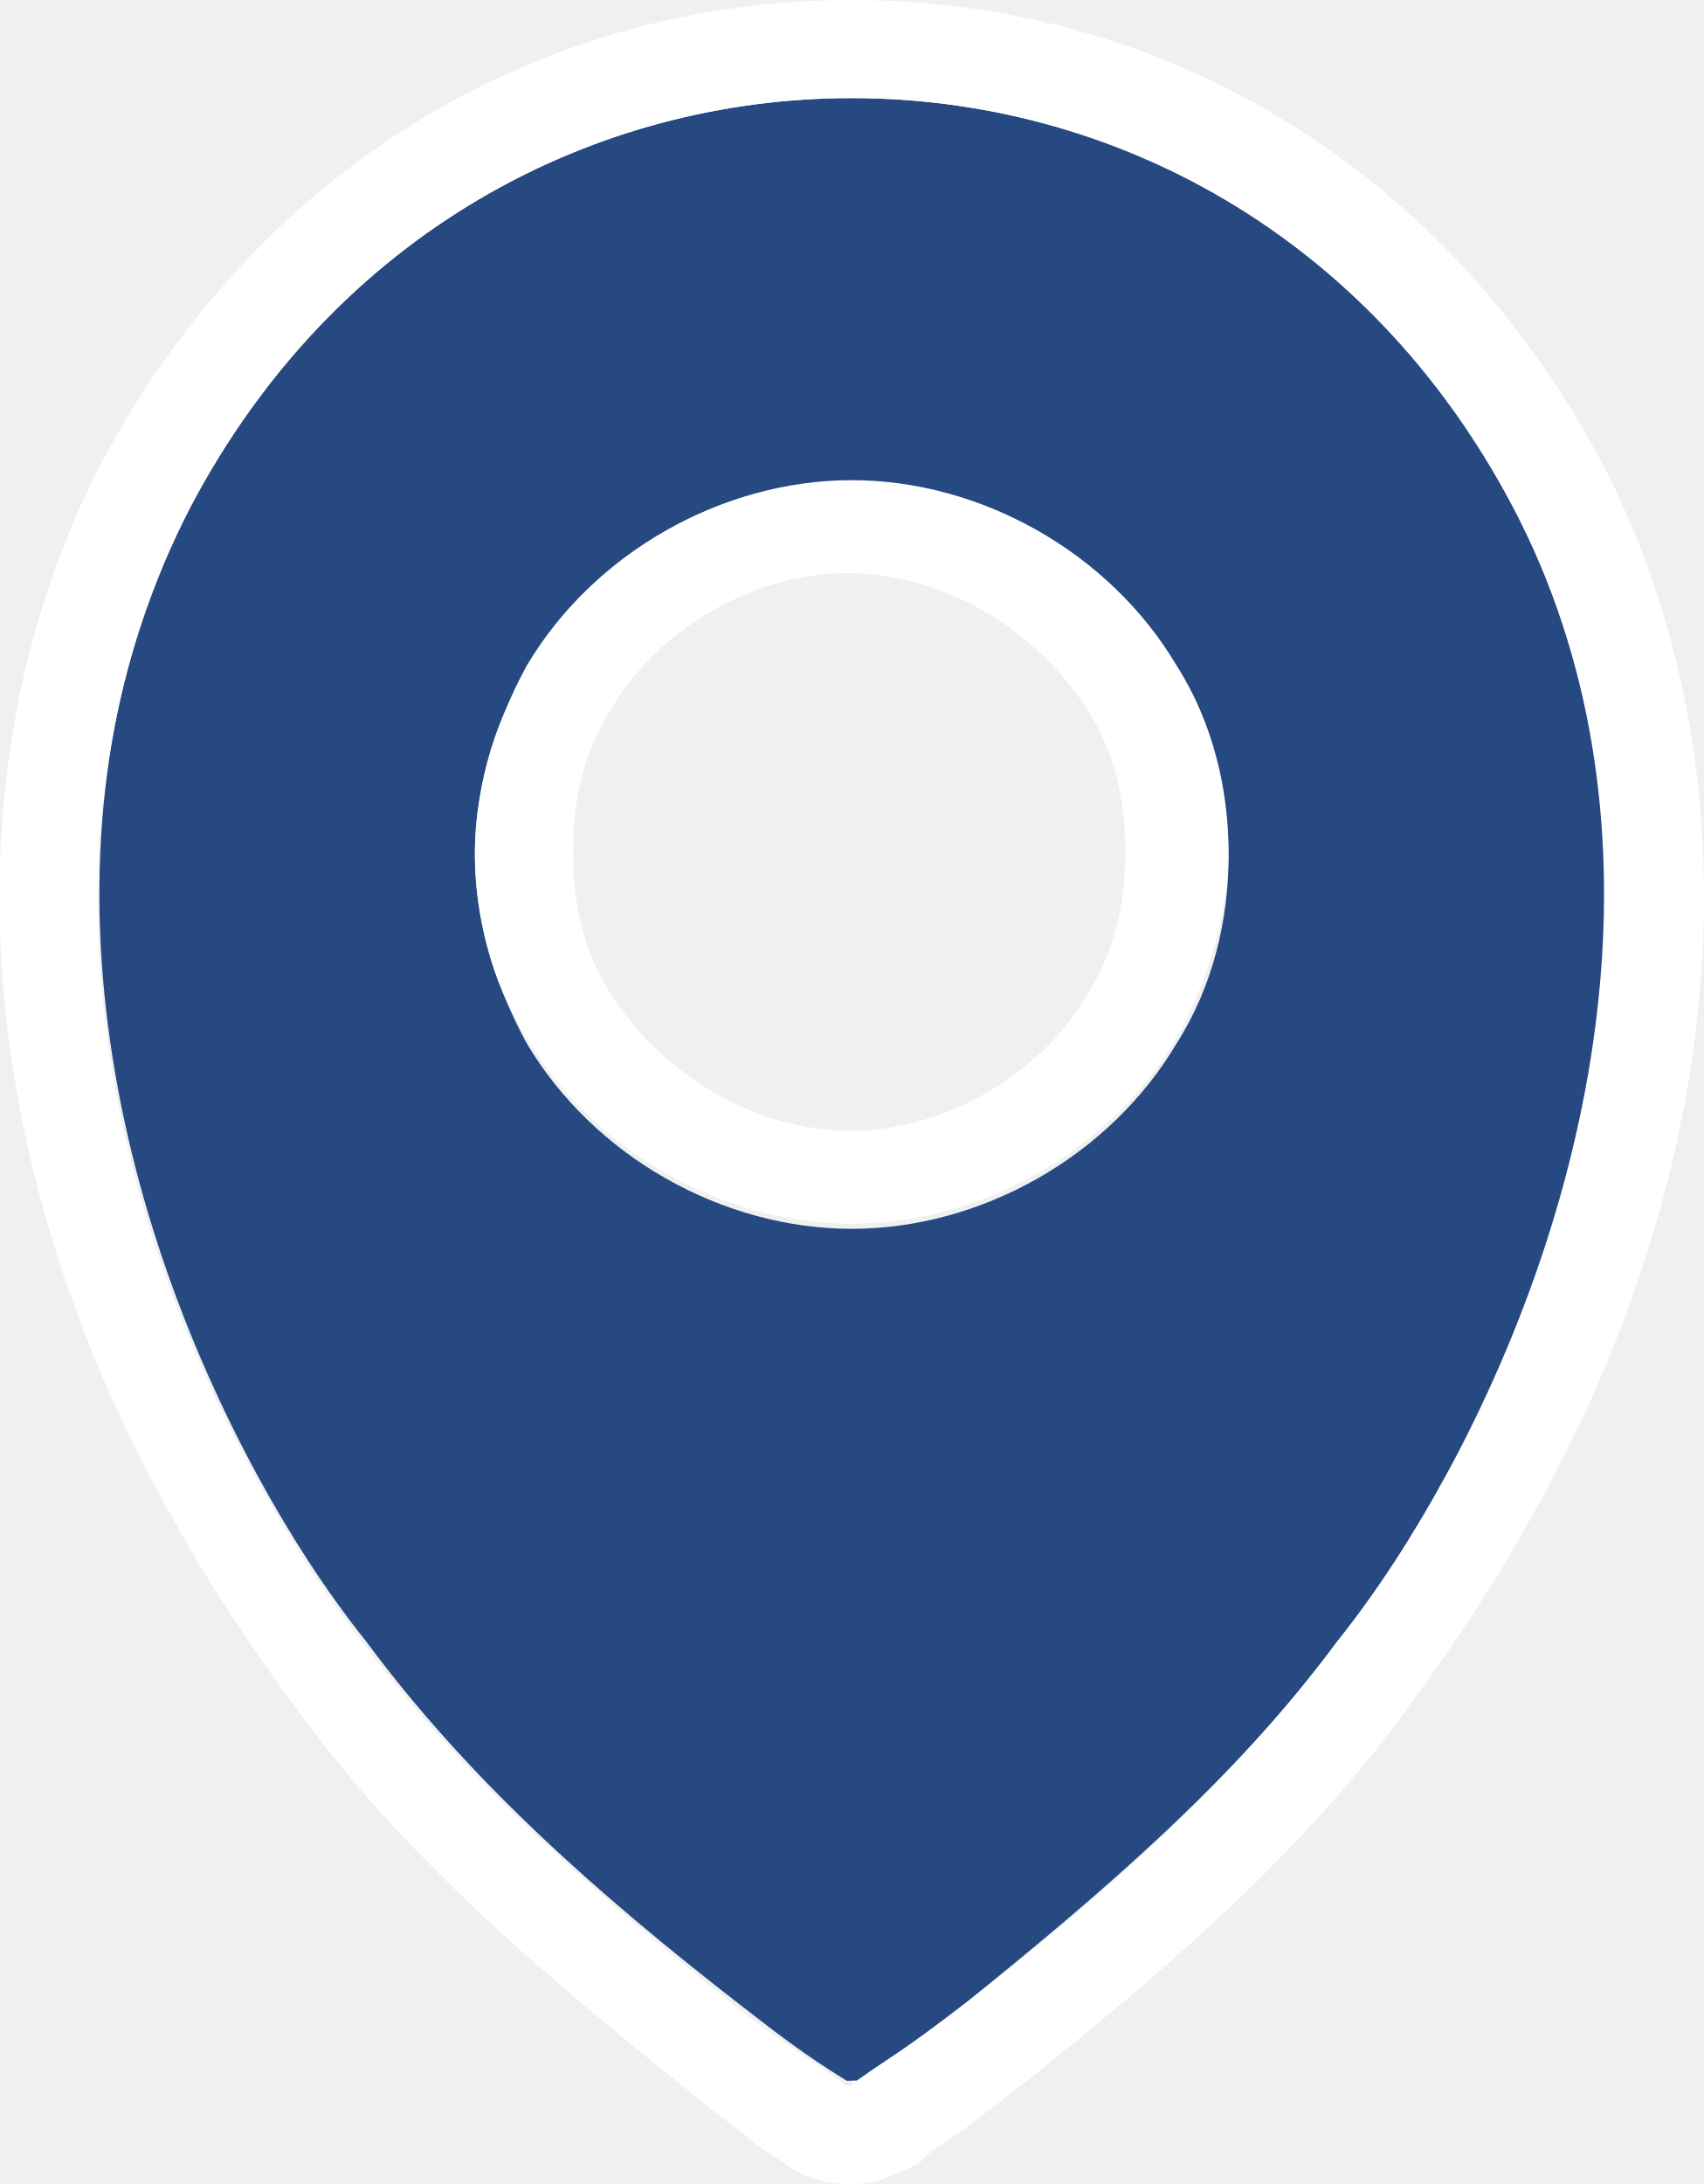
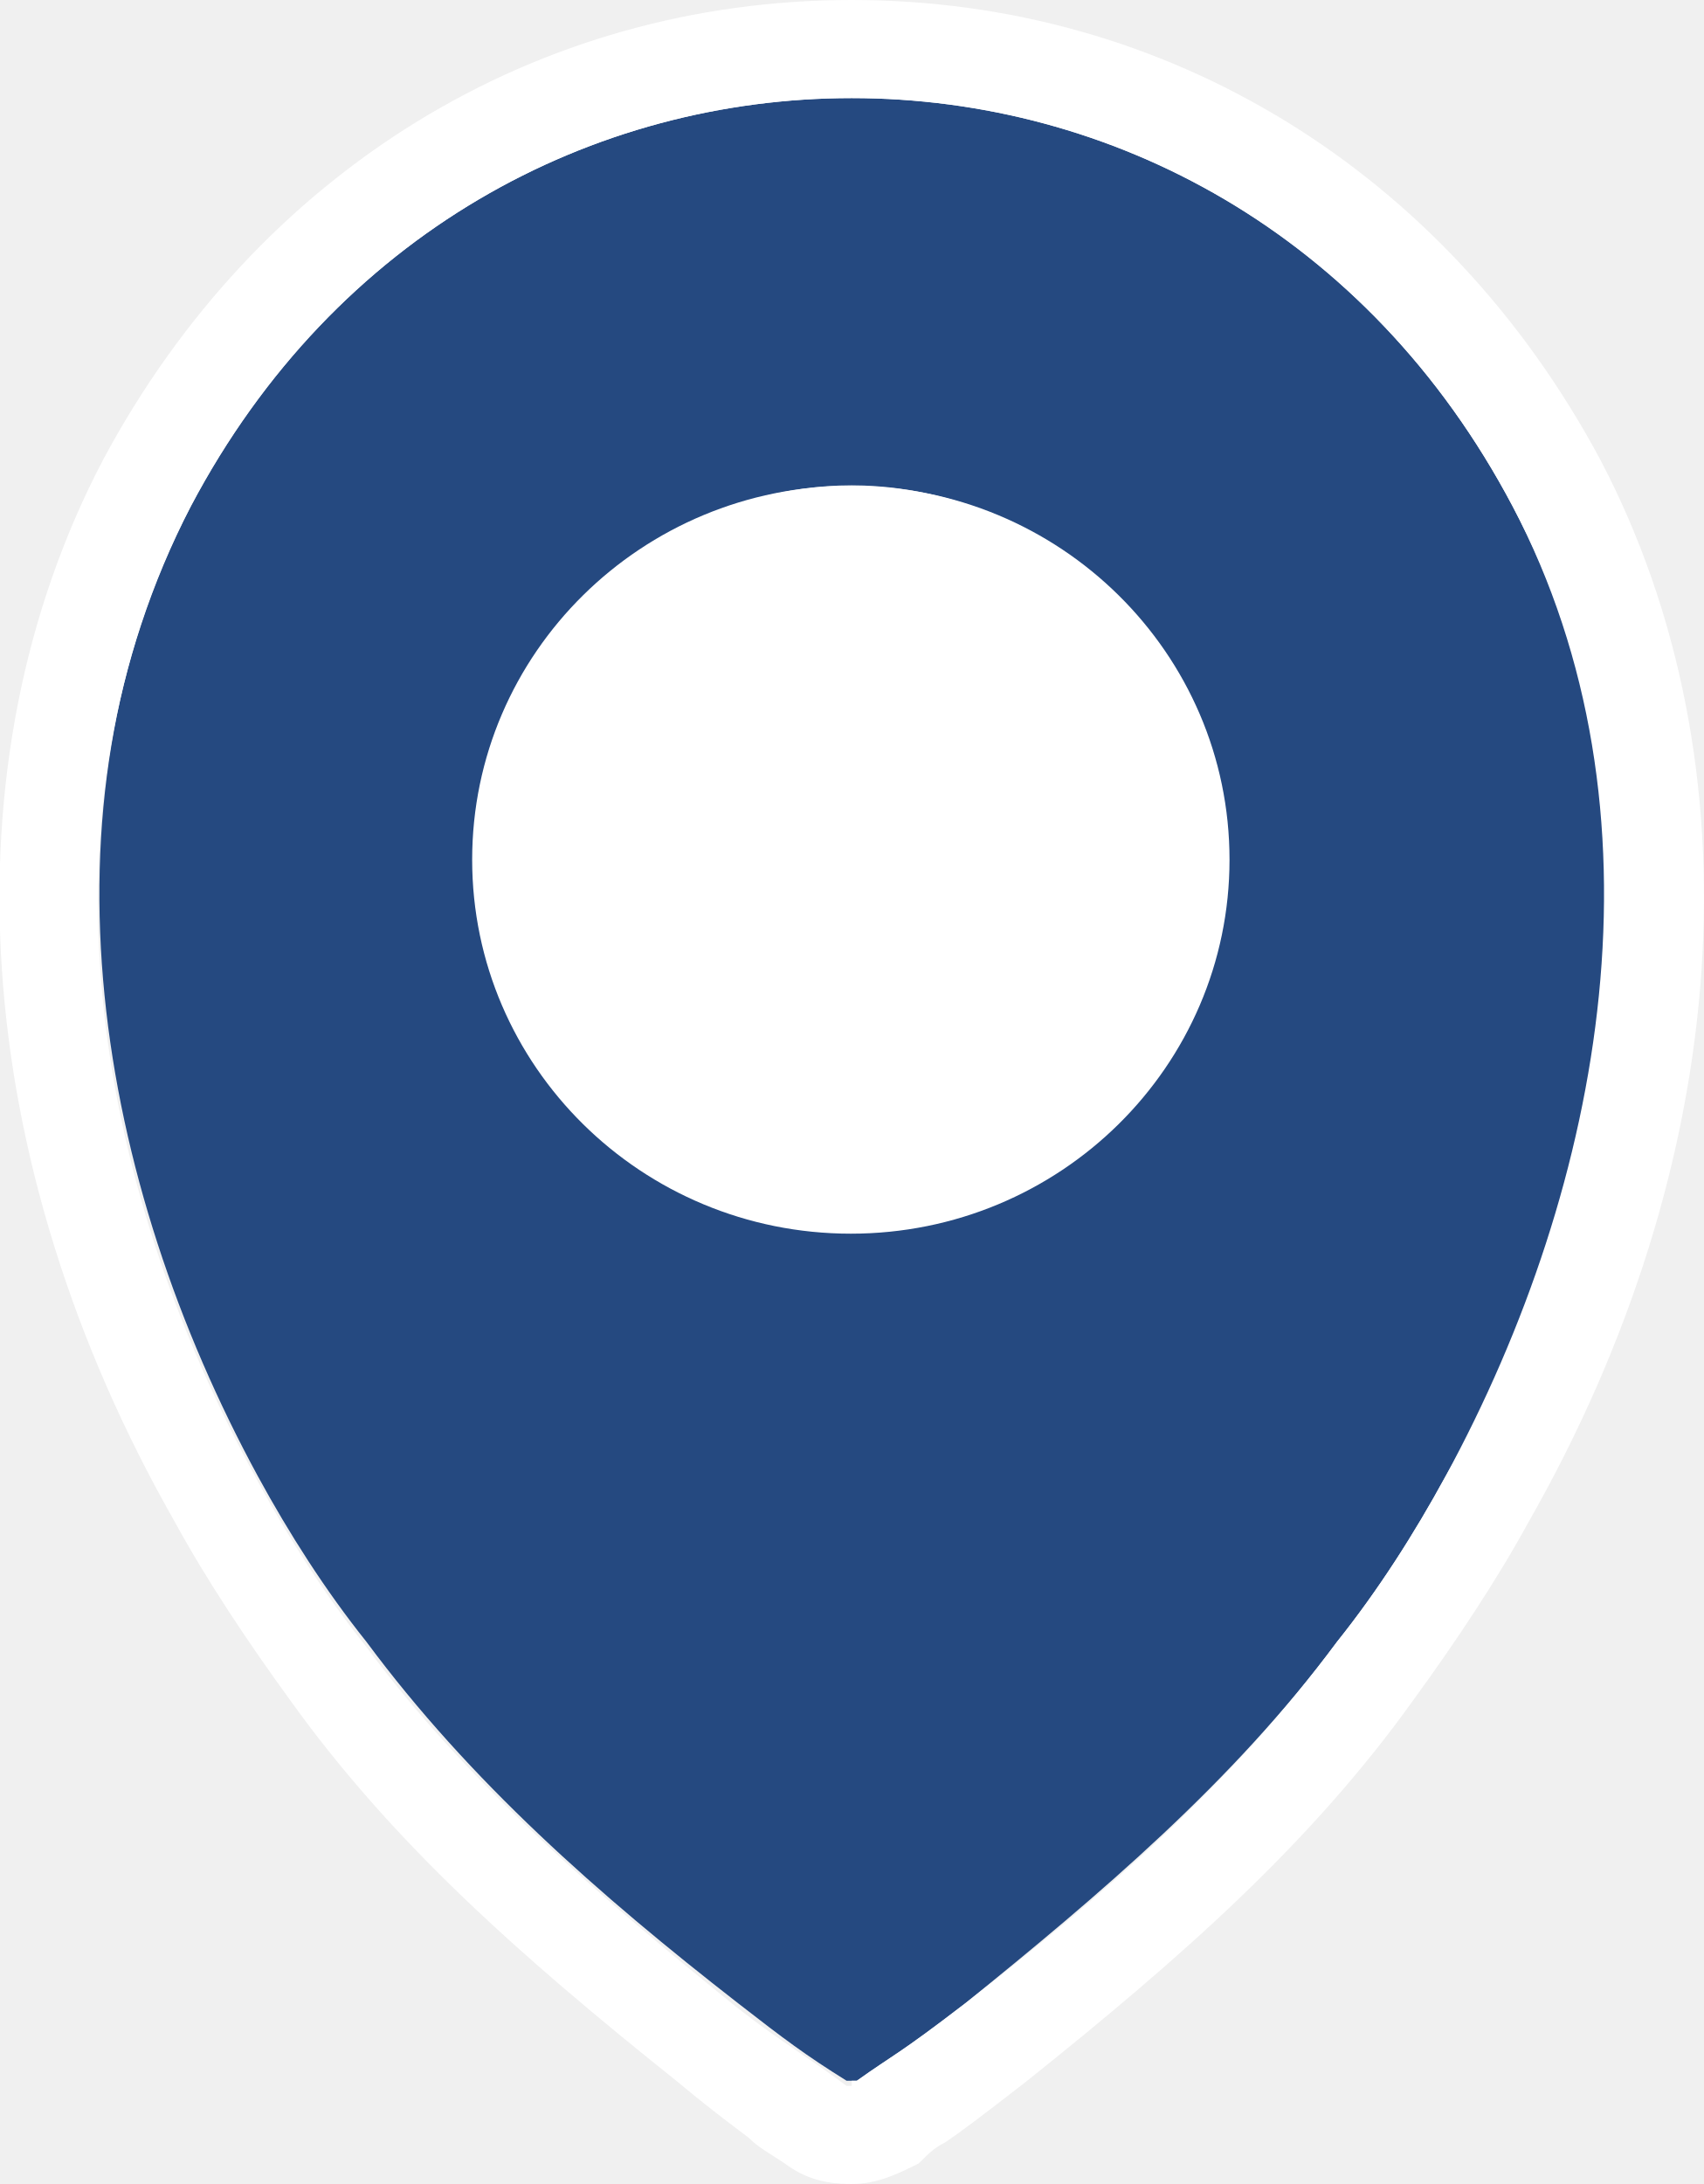
<svg xmlns="http://www.w3.org/2000/svg" id="Ebene_1" version="1.1" viewBox="0 0 33 42.3">
-   <defs>
-     <style>
+   <defs id="defs1">
+     <style id="style1">
      .st0 {
        fill: none;
      }

      .st1 {
        fill: #fff;
      }

      .st2 {
        fill: #254980;
      }
    </style>
  </defs>
-   <path class="st0" d="M16.5,11.2h0c-1.9,0-3.7,1.1-4.6,2.7-.5.8-.7,1.7-.7,2.7s.2,1.9.7,2.7c.9,1.6,2.8,2.7,4.7,2.7s3.7-1.1,4.6-2.7c.5-.8.7-1.7.7-2.7s-.2-1.9-.7-2.7c-.9-1.6-2.8-2.7-4.7-2.7Z" />
-   <path class="st2" d="M29.3,9.8c-2.8-5.3-7.8-7.9-12.8-7.9S6.5,4.5,3.7,9.8c-3.1,5.9-1.8,13.1,1.3,18.8.6,1.1,1.3,2.2,2.1,3.2,2,2.7,4.5,4.9,7.2,7,.9.7,1.3,1,2.1,1.5,0,0,0,0,.1,0s0,0,.1,0c.7-.5.8-.5,2.1-1.5,2.6-2.1,5.2-4.3,7.2-7,.8-1,1.5-2.1,2.1-3.2,3.2-5.6,4.5-12.8,1.3-18.8ZM22.8,20.2c-1.3,2.2-3.8,3.6-6.3,3.6h0c-2.5,0-5-1.4-6.3-3.6-.6-1.1-1-2.4-1-3.6s.3-2.5,1-3.6c1.3-2.2,3.8-3.6,6.3-3.6h0c2.5,0,5,1.4,6.3,3.6.6,1.1,1,2.4,1,3.6s-.3,2.5-1,3.6Z" />
-   <path class="st1" d="M22.8,12.9c-1.3-2.2-3.8-3.6-6.3-3.6h0c-2.5,0-5,1.4-6.3,3.6-.6,1.1-1,2.4-1,3.6s.3,2.5,1,3.6c1.3,2.2,3.8,3.6,6.3,3.6h0c2.5,0,5-1.4,6.3-3.6.6-1.1,1-2.4,1-3.6s-.3-2.5-1-3.6ZM16.5,21.9c-1.9,0-3.7-1.1-4.7-2.7-.5-.8-.7-1.7-.7-2.7s.2-1.9.7-2.7c.9-1.6,2.8-2.7,4.6-2.7h0c1.9,0,3.7,1.1,4.7,2.7.5.8.7,1.7.7,2.7s-.2,1.9-.7,2.7c-.9,1.6-2.8,2.7-4.6,2.7Z" />
-   <path class="st1" d="M31,8.9C28,3.3,22.6,0,16.5,0S5,3.3,2,8.9c-3.1,5.9-2.6,13.6,1.4,20.6.6,1.1,1.4,2.3,2.2,3.4,2,2.8,4.5,5,7.5,7.4.6.5,1,.8,1.4,1.1.2.2.4.3.7.5.4.3.8.4,1.3.4s.9-.2,1.3-.4c.2-.2.3-.3.5-.4.3-.2.7-.5,1.6-1.2,3-2.4,5.5-4.6,7.5-7.4.8-1.1,1.6-2.3,2.2-3.4,4-7,4.5-14.7,1.4-20.6ZM16.5,40.4s0,0-.1,0c-.8-.6-1.2-.8-2.1-1.5-2.6-2.1-5.2-4.3-7.2-7-.8-1-1.5-2.1-2.1-3.2C1.8,22.9.6,15.8,3.7,9.8,6.5,4.5,11.5,1.9,16.5,1.9s10,2.6,12.8,7.9c3.1,5.9,1.8,13.1-1.3,18.8-.6,1.1-1.3,2.2-2.1,3.2-2,2.7-4.5,4.9-7.2,7-1.3,1-1.4,1-2.1,1.5,0,0,0,0-.1,0Z" />
+   <path class="st2" d="M29.3,9.8c-2.8-5.3-7.8-7.9-12.8-7.9S6.5,4.5,3.7,9.8c-3.1,5.9-1.8,13.1,1.3,18.8.6,1.1,1.3,2.2,2.1,3.2,2,2.7,4.5,4.9,7.2,7,.9.7,1.3,1,2.1,1.5,0,0,0,0,.1,0s0,0,.1,0c.7-.5.8-.5,2.1-1.5,2.6-2.1,5.2-4.3,7.2-7,.8-1,1.5-2.1,2.1-3.2,3.2-5.6,4.5-12.8,1.3-18.8ZM22.8,20.2c-1.3,2.2-3.8,3.6-6.3,3.6h0c-2.5,0-5-1.4-6.3-3.6-.6-1.1-1-2.4-1-3.6s.3-2.5,1-3.6c1.3-2.2,3.8-3.6,6.3-3.6h0c2.5,0,5,1.4,6.3,3.6.6,1.1,1,2.4,1,3.6s-.3,2.5-1,3.6Z" id="path2" />
+   <path class="st1" d="M31,8.9C28,3.3,22.6,0,16.5,0S5,3.3,2,8.9c-3.1,5.9-2.6,13.6,1.4,20.6.6,1.1,1.4,2.3,2.2,3.4,2,2.8,4.5,5,7.5,7.4.6.5,1,.8,1.4,1.1.2.2.4.3.7.5.4.3.8.4,1.3.4s.9-.2,1.3-.4c.2-.2.3-.3.5-.4.3-.2.7-.5,1.6-1.2,3-2.4,5.5-4.6,7.5-7.4.8-1.1,1.6-2.3,2.2-3.4,4-7,4.5-14.7,1.4-20.6ZM16.5,40.4s0,0-.1,0c-.8-.6-1.2-.8-2.1-1.5-2.6-2.1-5.2-4.3-7.2-7-.8-1-1.5-2.1-2.1-3.2C1.8,22.9.6,15.8,3.7,9.8,6.5,4.5,11.5,1.9,16.5,1.9s10,2.6,12.8,7.9c3.1,5.9,1.8,13.1-1.3,18.8-.6,1.1-1.3,2.2-2.1,3.2-2,2.7-4.5,4.9-7.2,7-1.3,1-1.4,1-2.1,1.5,0,0,0,0-.1,0Z" id="path4" />
+   <ellipse style="fill:#ffffff;stroke-width:0.961" id="path5" cx="16.483" cy="16.651" rx="7.336" ry="7.243" />
</svg>
